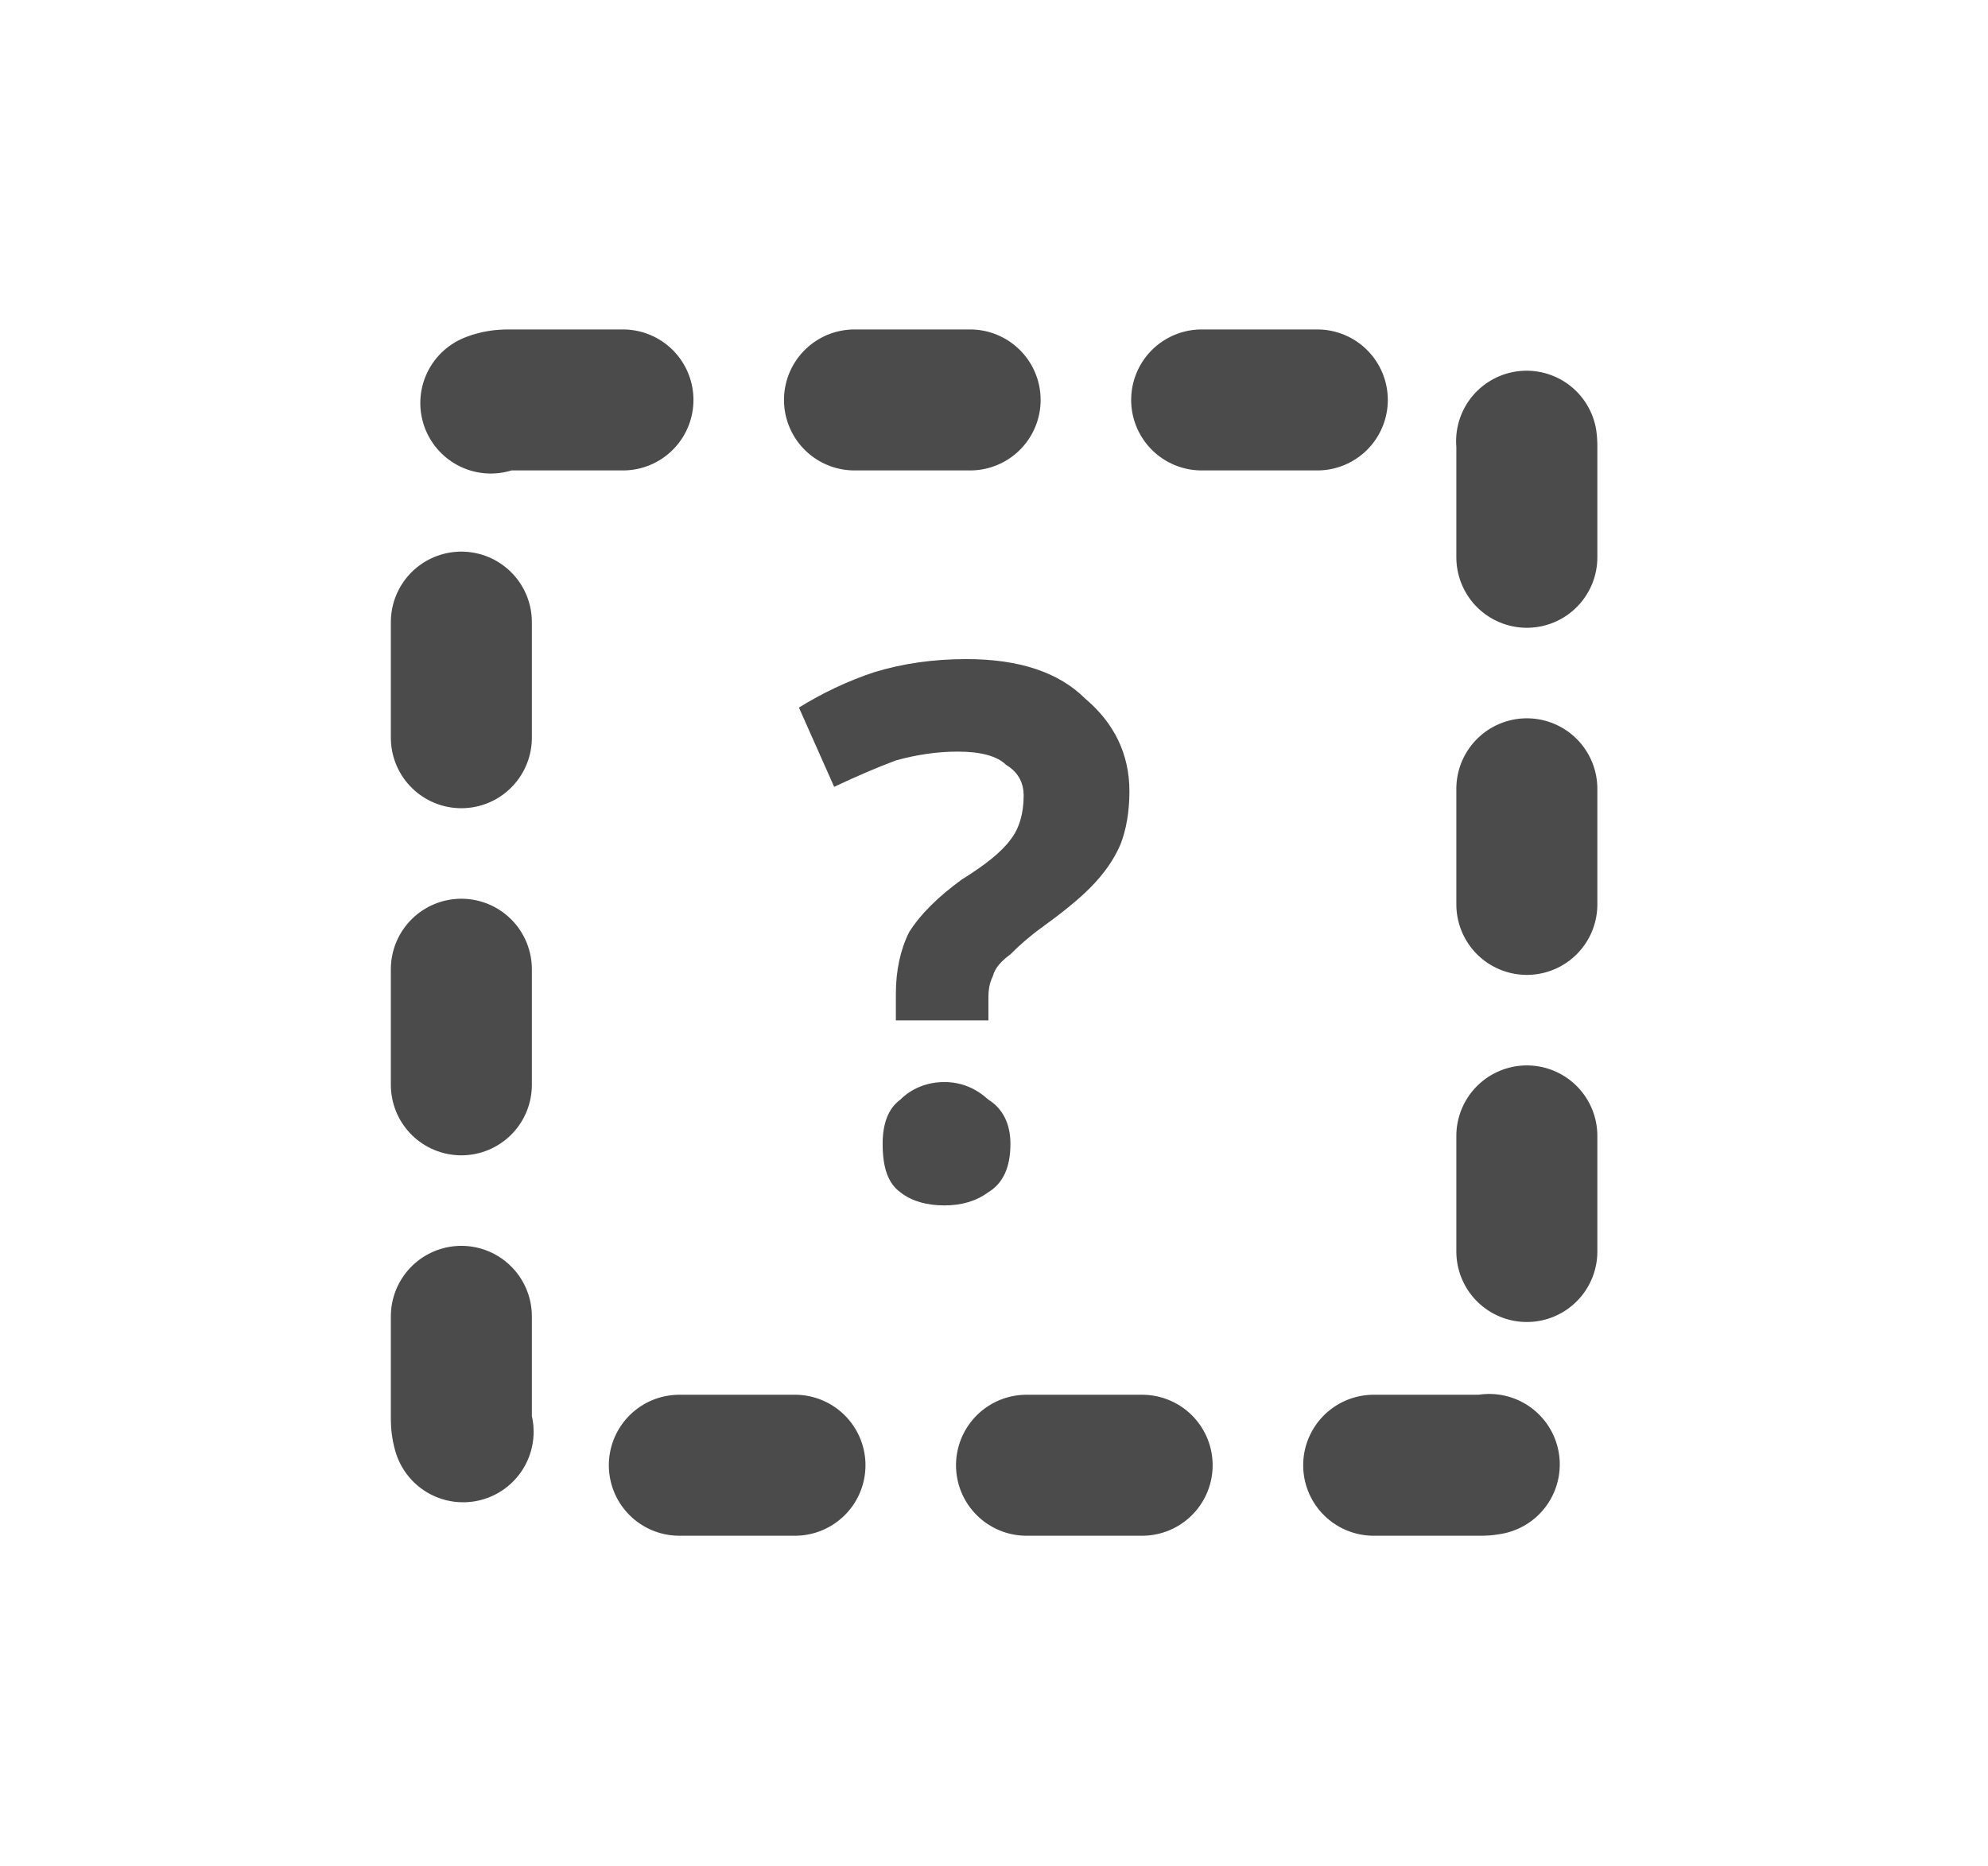
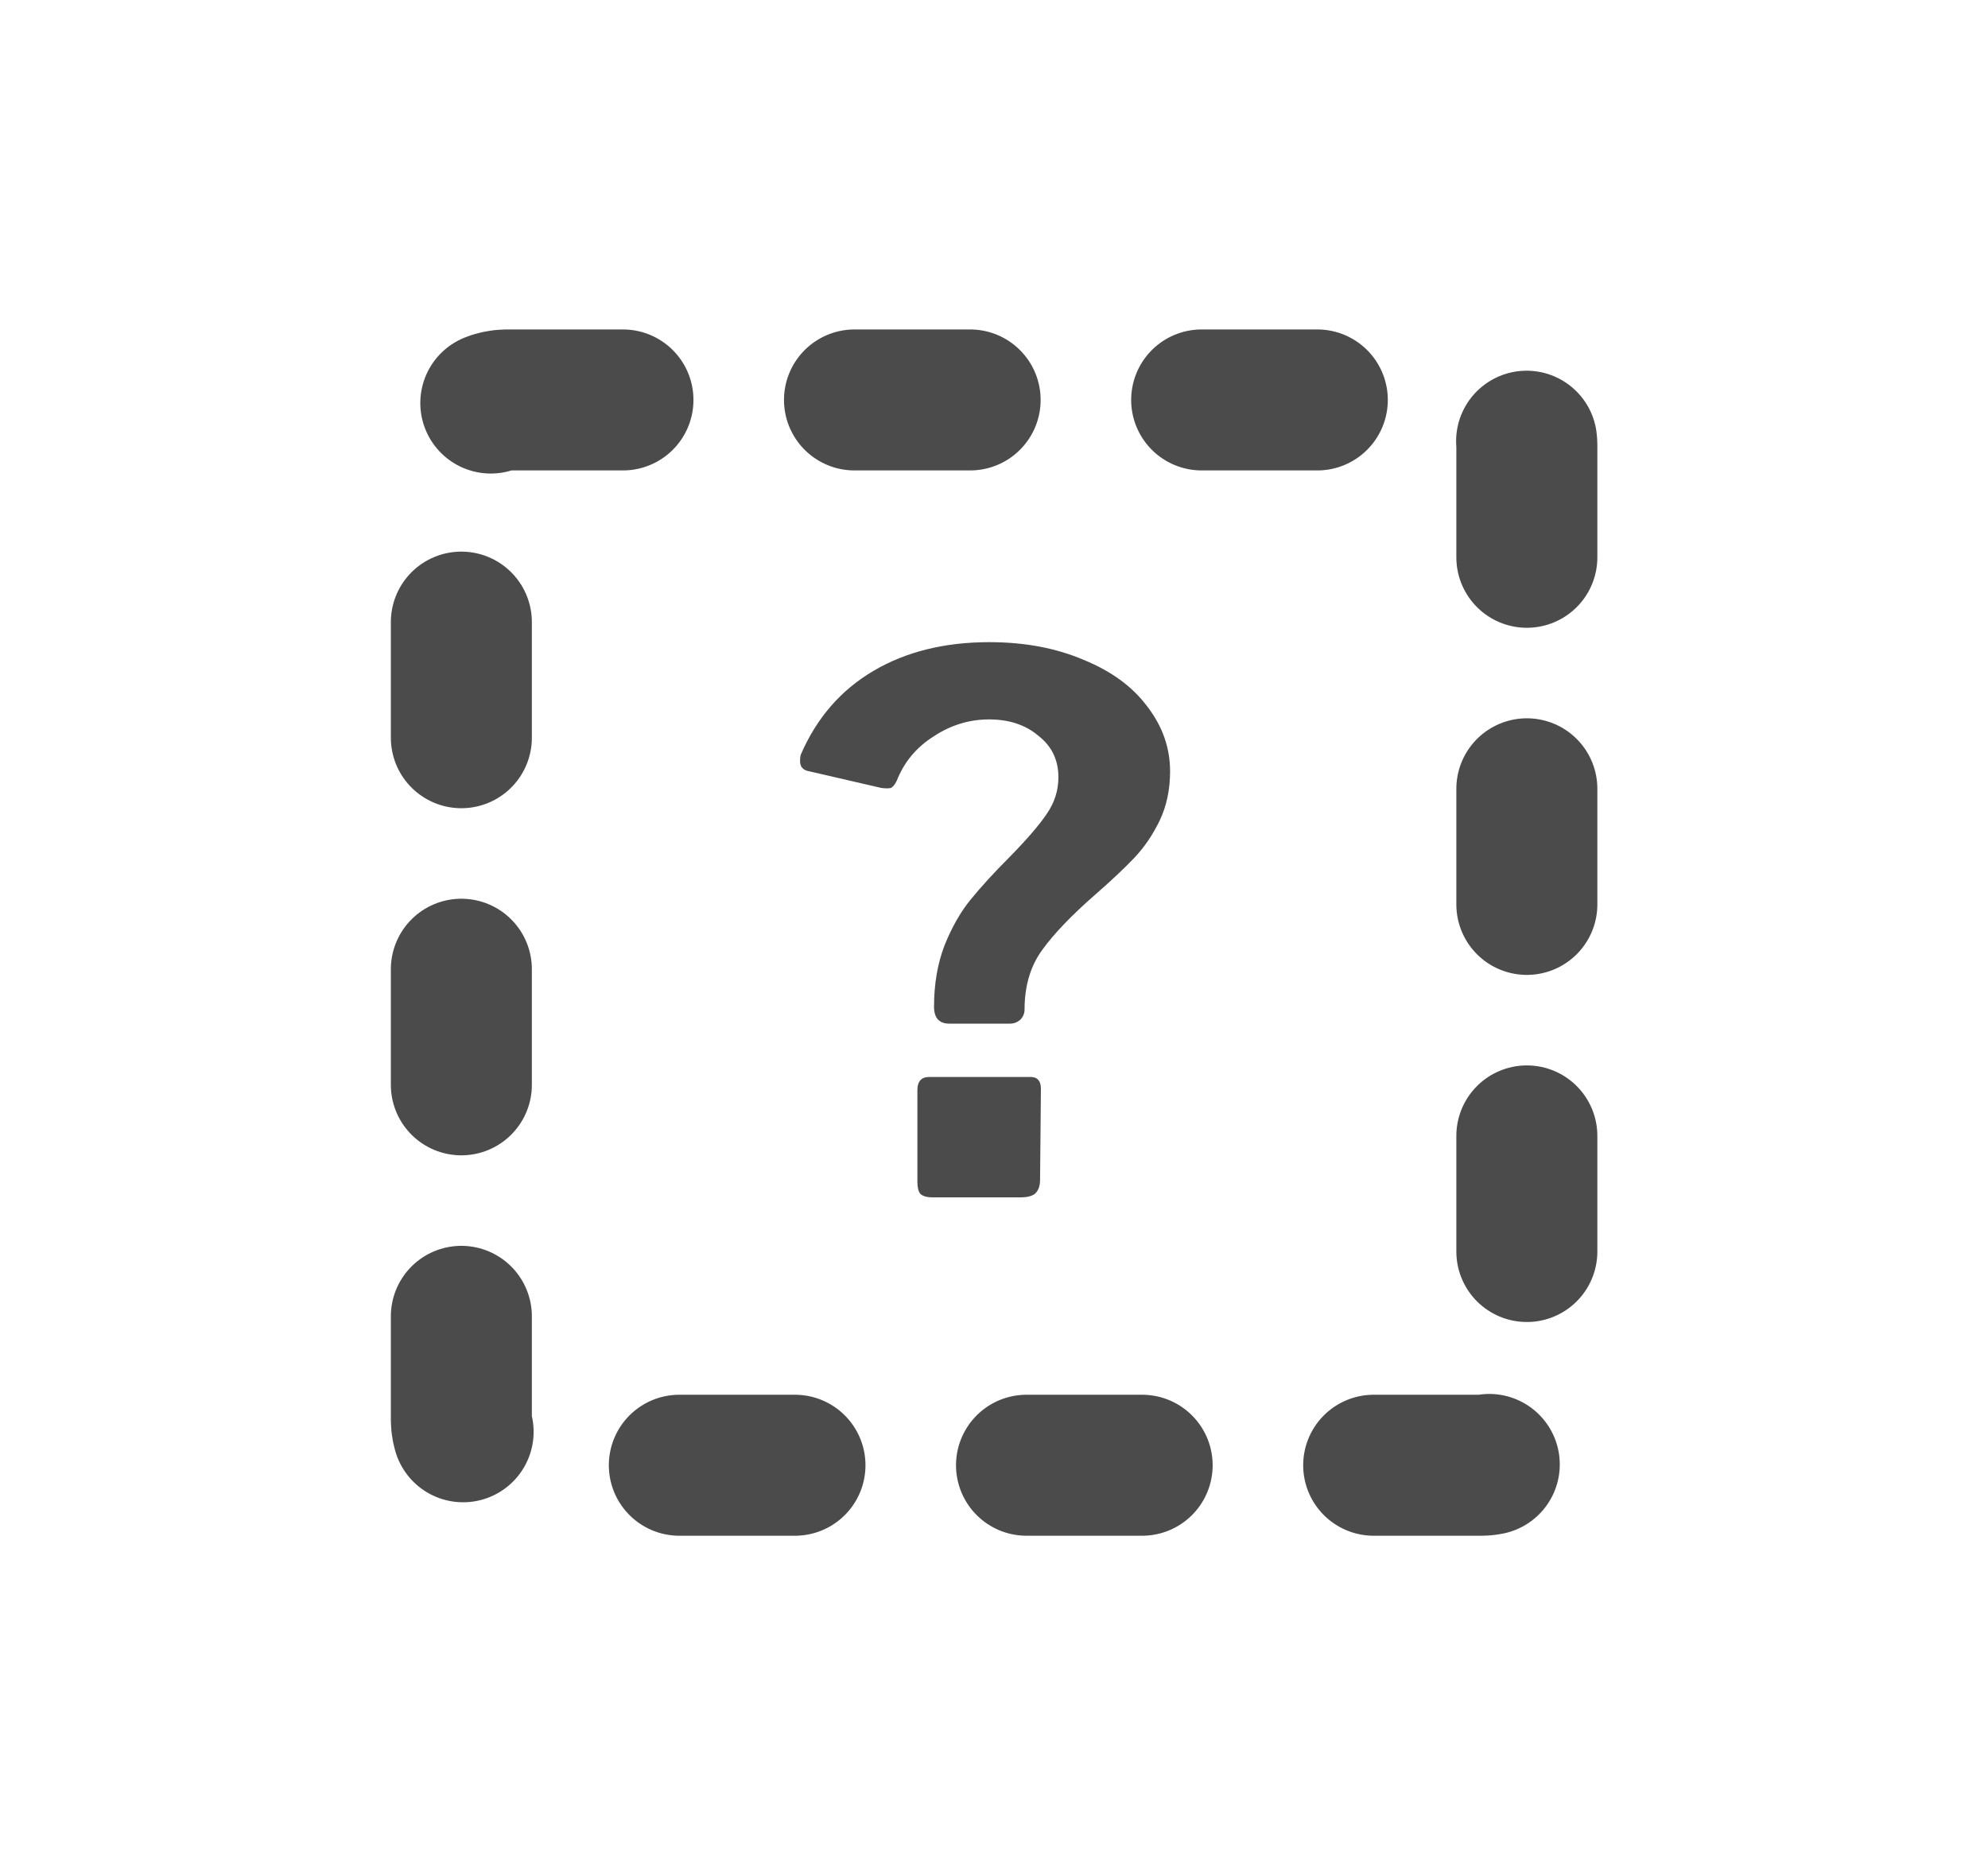
<svg xmlns="http://www.w3.org/2000/svg" xmlns:xlink="http://www.w3.org/1999/xlink" width="7.049mm" height="6.615mm" viewBox="0 0 7.049 6.615" version="1.1" id="svg4633">
  <defs id="defs4627">
    <linearGradient id="linearGradient6218">
      <stop style="stop-color:#14e0f9;stop-opacity:1" offset="0" id="stop6214" />
      <stop style="stop-color:#3765ff;stop-opacity:1" offset="1" id="stop6216" />
    </linearGradient>
    <linearGradient xlink:href="#linearGradient6218" id="linearGradient4933" x1="-3759.241" y1="4189.023" x2="-3756.206" y2="4189.023" gradientUnits="userSpaceOnUse" gradientTransform="matrix(1.834747,0,0,1.834747,3241.68,-3368.531)" />
    <linearGradient xlink:href="#linearGradient6218" id="linearGradient6199" x1="-3759.241" y1="4189.023" x2="-3756.206" y2="4189.023" gradientUnits="userSpaceOnUse" gradientTransform="matrix(1.834747,0,0,1.834747,6849.01,-7706.963)" />
  </defs>
  <g id="layer1" transform="translate(-25.11016,12.73507)">
    <g id="g6334" transform="translate(0.3570099,27.81328)">
-       <text id="text819-5-4-1-2-1-4-3-0-7-0-9" y="-36.302" x="27.57" style="font-style:normal;font-variant:normal;font-weight:normal;font-stretch:normal;font-size:2.617px;line-height:125%;font-family:Riffic;-inkscape-font-specification:Riffic;letter-spacing:0px;word-spacing:0px;opacity:1;fill:#4b4b4b;fill-opacity:1;stroke:none;stroke-width:0.065px;stroke-linecap:butt;stroke-linejoin:miter;stroke-opacity:1" xml:space="preserve">
-         <tspan id="tspan903-3-1-2-0-8-1-9-54-9-1" style="font-style:normal;font-variant:normal;font-weight:bold;font-stretch:normal;font-family:'Libre Franklin';-inkscape-font-specification:'Libre Franklin Bold';fill:#4b4b4b;fill-opacity:1;stroke-width:0.065px" y="-36.302" x="27.57">?</tspan>
-       </text>
-       <rect ry="0.163" y="-39.13" x="26.389" height="3.778" width="3.778" id="rect4016-2" style="color:#000000;clip-rule:nonzero;display:inline;overflow:visible;visibility:visible;opacity:1;isolation:auto;mix-blend-mode:normal;color-interpolation:sRGB;color-interpolation-filters:linearRGB;solid-color:#000000;solid-opacity:1;fill:none;fill-opacity:1;fill-rule:evenodd;stroke:#4b4b4b;stroke-width:0.5;stroke-linecap:round;stroke-linejoin:round;stroke-miterlimit:4;stroke-dasharray:0.41, 0.821;stroke-dashoffset:0;stroke-opacity:1;paint-order:markers fill stroke;color-rendering:auto;image-rendering:auto;shape-rendering:auto;text-rendering:auto;enable-background:accumulate" />
+       <g id="g824">
+         <g id="text819-5-4-1-2-1-4-3-0-7-0-9" style="font-style:normal;font-variant:normal;font-weight:normal;font-stretch:normal;font-size:2.617px;line-height:125%;font-family:Riffic;-inkscape-font-specification:Riffic;letter-spacing:0px;word-spacing:0px;opacity:1;fill:#4b4b4b;fill-opacity:1;stroke:none;stroke-width:0.065px;stroke-linecap:butt;stroke-linejoin:miter;stroke-opacity:1" aria-label="?">
+           <path id="path821" style="font-style:normal;font-variant:normal;font-weight:bold;font-stretch:normal;font-family:'Libre Franklin';-inkscape-font-specification:'Libre Franklin Bold';fill:#4b4b4b;fill-opacity:1;stroke-width:0.065px" d="m 27.614,-37.815 q -0.024,-0.008 -0.024,-0.034 0,-0.016 0.003,-0.024 0.084,-0.194 0.257,-0.296 0.173,-0.102 0.411,-0.102 0.188,0 0.335,0.063 0.147,0.06 0.225,0.165 0.081,0.105 0.081,0.23 0,0.097 -0.037,0.175 -0.037,0.076 -0.089,0.131 -0.052,0.055 -0.139,0.131 -0.126,0.11 -0.188,0.196 -0.063,0.086 -0.063,0.212 0,0.021 -0.016,0.037 -0.016,0.013 -0.037,0.013 H 28.12 q -0.055,0 -0.055,-0.06 0,-0.12 0.037,-0.217 0.039,-0.097 0.092,-0.162 0.055,-0.068 0.139,-0.152 0.092,-0.094 0.131,-0.152 0.042,-0.06 0.042,-0.131 0,-0.092 -0.071,-0.147 -0.068,-0.058 -0.175,-0.058 -0.105,0 -0.196,0.06 -0.092,0.058 -0.131,0.157 -0.01,0.021 -0.021,0.026 -0.01,0.003 -0.034,0 z m 0.827,1.45 q 0,0.034 -0.018,0.05 -0.016,0.013 -0.052,0.013 h -0.311 q -0.031,0 -0.044,-0.013 -0.01,-0.013 -0.01,-0.042 v -0.325 q 0,-0.047 0.042,-0.047 h 0.359 q 0.037,0 0.037,0.042 z" />
+         </g>
+         <rect style="color:#000000;clip-rule:nonzero;display:inline;overflow:visible;visibility:visible;opacity:1;isolation:auto;mix-blend-mode:normal;color-interpolation:sRGB;color-interpolation-filters:linearRGB;solid-color:#000000;solid-opacity:1;fill:none;fill-opacity:1;fill-rule:evenodd;stroke:#4b4b4b;stroke-width:0.5;stroke-linecap:round;stroke-linejoin:round;stroke-miterlimit:4;stroke-dasharray:0.41, 0.821;stroke-dashoffset:0;stroke-opacity:1;paint-order:markers fill stroke;color-rendering:auto;image-rendering:auto;shape-rendering:auto;text-rendering:auto;enable-background:accumulate" id="rect4016-2" width="3.778" height="3.778" x="26.389" y="-39.13" ry="0.163" />
+       </g>
    </g>
  </g>
</svg>
